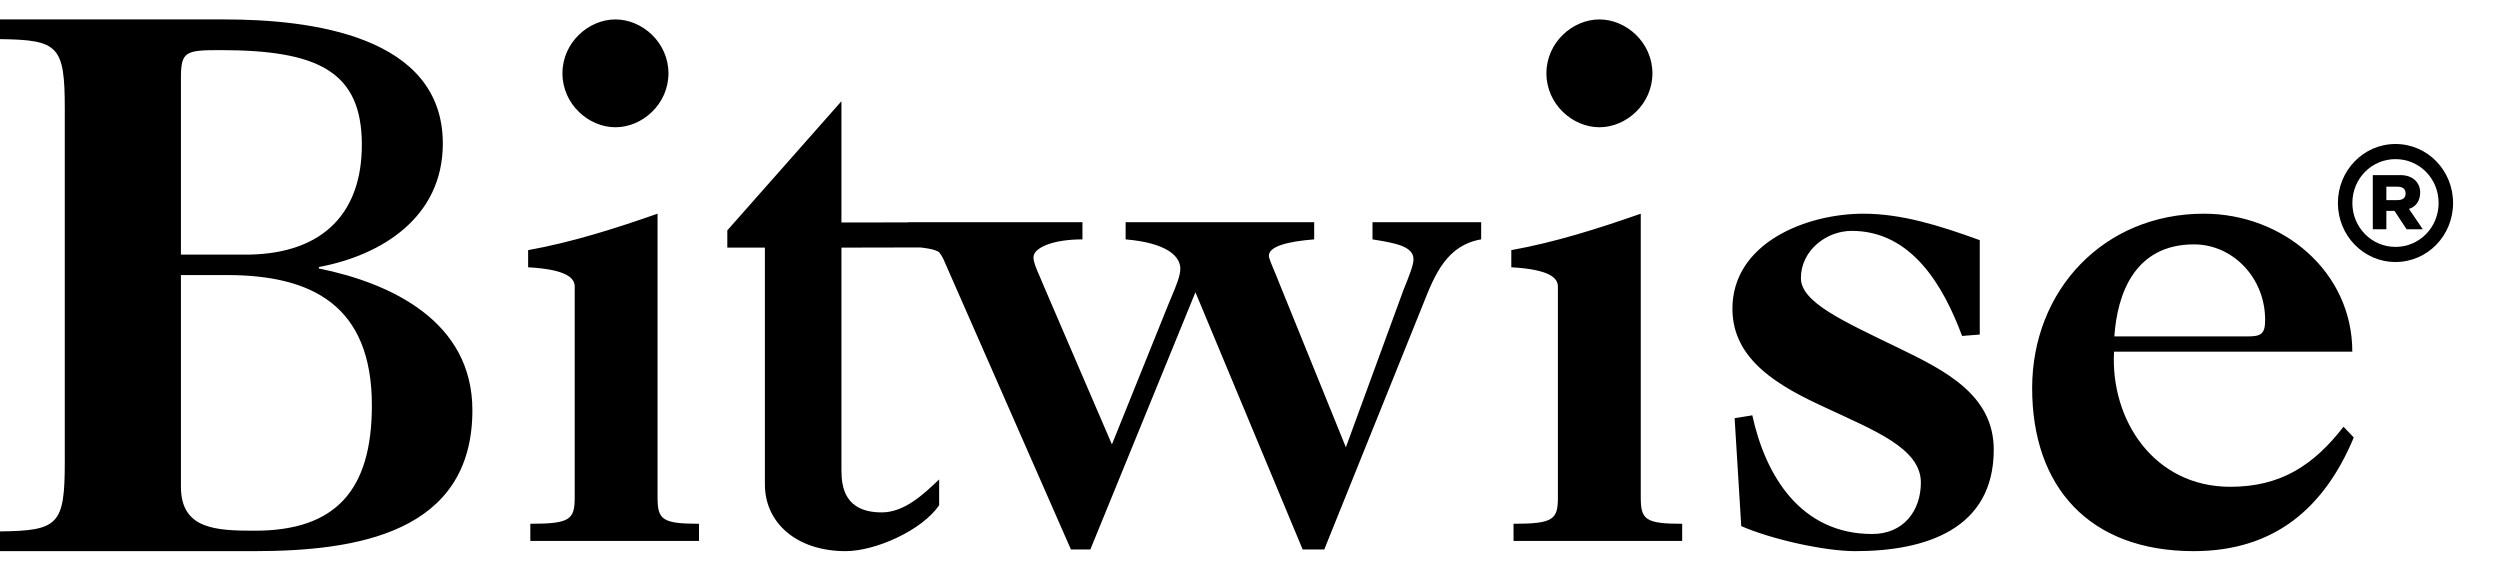
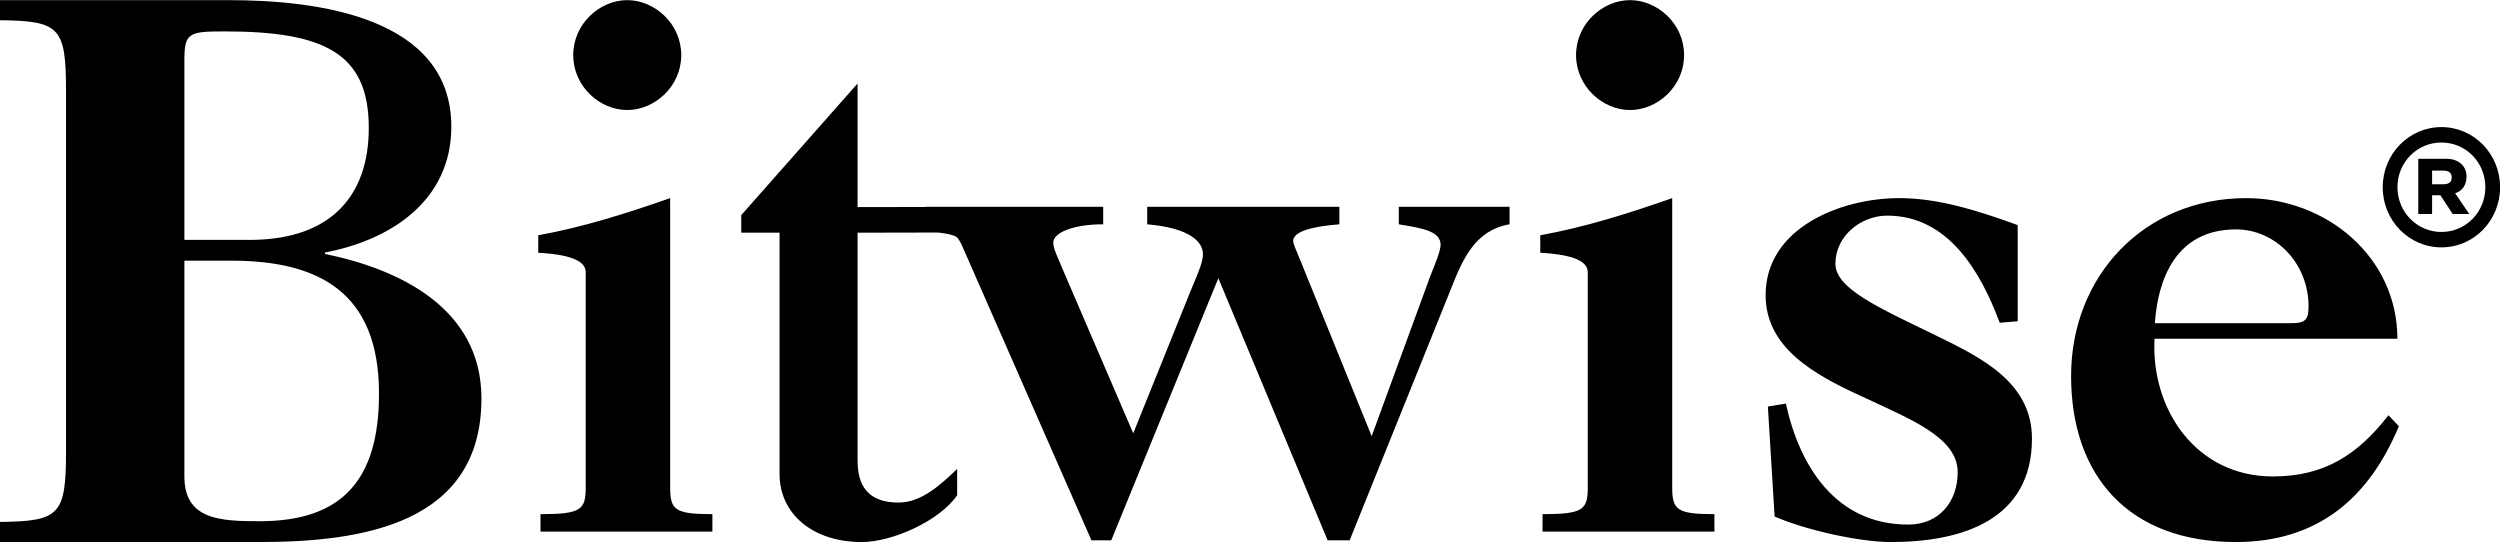
- <svg xmlns="http://www.w3.org/2000/svg" viewBox="0 0 92 21" fill="currentColor" class="c-cLYGRd c-cLYGRd-iXcdXm-size-sm c-cLYGRd-ljqKRC-margin-0">
+ <svg xmlns="http://www.w3.org/2000/svg" fill="currentColor" class="c-cLYGRd c-cLYGRd-iXcdXm-size-sm c-cLYGRd-ljqKRC-margin-0" viewBox="0 0.71 90.27 19.57">
  <path d="M6.658 17.912V10.122H8.345C11.469 10.122 13.685 11.227 13.685 14.92C13.685 18.047 12.351 19.53 9.378 19.53C7.942 19.53 6.658 19.476 6.658 17.912ZM6.658 9.37V2.879C6.658 1.894 6.822 1.844 8.104 1.844C11.706 1.844 13.316 2.627 13.316 5.329C13.316 7.779 11.951 9.319 9.168 9.37H6.658ZM2.384 3.994V17.003C2.384 19.315 2.15 19.53 0 19.556V20.282H9.353C13.135 20.282 17.384 19.61 17.384 15.095C17.384 11.816 14.379 10.418 11.736 9.88V9.826C14.042 9.396 16.296 7.999 16.296 5.284C16.296 1.306 11.425 0.715 8.265 0.715H0V1.44C2.15 1.467 2.384 1.682 2.384 3.994ZM21.149 10.546C21.149 10.231 20.85 9.915 19.435 9.836V9.205C21.041 8.916 22.619 8.417 24.198 7.864V18.302C24.198 19.117 24.361 19.275 25.723 19.275V19.906H19.516V19.275C20.986 19.275 21.149 19.117 21.149 18.302V10.546ZM24.599 2.699C24.599 3.833 23.637 4.683 22.648 4.683C21.659 4.683 20.698 3.833 20.698 2.699C20.698 1.565 21.659 0.715 22.648 0.715C23.637 0.715 24.599 1.565 24.599 2.699ZM34.573 9.298C34.629 9.37 34.679 9.452 34.722 9.545L39.41 20.22H40.125L43.992 10.755L47.938 20.22H48.733L52.388 11.149C52.812 10.071 53.262 9.02 54.507 8.809V8.178H50.508V8.809L50.567 8.819C51.337 8.946 52.017 9.058 52.017 9.545C52.017 9.756 51.858 10.15 51.646 10.676L49.528 16.46L47.064 10.387C47.027 10.284 46.969 10.149 46.911 10.011C46.804 9.759 46.694 9.499 46.694 9.414C46.694 9.072 47.356 8.888 48.362 8.809V8.178H41.423V8.809C42.959 8.941 43.436 9.44 43.436 9.887C43.436 10.154 43.284 10.514 43.093 10.969C43.059 11.052 43.022 11.139 42.985 11.228L40.919 16.355L38.43 10.571C38.373 10.427 38.314 10.292 38.26 10.168C38.135 9.883 38.032 9.649 38.032 9.467C38.032 9.125 38.721 8.809 39.834 8.809V8.178H33.424V8.184L30.965 8.188V3.725L26.765 8.478V9.112H28.148V17.826C28.148 19.252 29.33 20.282 31.116 20.282C32.222 20.282 33.932 19.516 34.561 18.592V17.642C33.983 18.196 33.279 18.856 32.449 18.856C31.091 18.856 30.965 17.932 30.965 17.298V9.112L33.861 9.106C33.861 9.106 34.449 9.155 34.573 9.298ZM55.616 9.836C57.031 9.915 57.331 10.231 57.331 10.546V18.302C57.331 19.117 57.167 19.275 55.698 19.275V19.906H61.904V19.275C60.543 19.275 60.38 19.117 60.38 18.302V7.864C58.801 8.417 57.222 8.916 55.616 9.205V9.836ZM58.858 4.683C59.848 4.683 60.809 3.833 60.809 2.699C60.809 1.565 59.848 0.715 58.858 0.715C57.869 0.715 56.908 1.565 56.908 2.699C56.908 3.833 57.869 4.683 58.858 4.683ZM72.855 8.838C71.338 8.285 69.957 7.864 68.575 7.864C66.462 7.864 63.753 8.943 63.753 11.364C63.753 13.258 65.487 14.231 67.221 15.02C68.954 15.836 70.688 16.494 70.688 17.757C70.688 18.809 70.038 19.651 68.9 19.651C66.273 19.651 64.972 17.52 64.485 15.284L63.834 15.389L64.078 19.361C65.162 19.835 67.112 20.282 68.277 20.282C70.878 20.282 73.37 19.467 73.37 16.546C73.37 14.521 71.555 13.626 69.876 12.81C67.817 11.811 66.273 11.127 66.273 10.232C66.273 9.232 67.194 8.496 68.142 8.496C70.363 8.496 71.528 10.548 72.205 12.363L72.855 12.311V8.838ZM86.242 15.704L86.619 16.099C85.543 18.677 83.714 20.282 80.728 20.282C76.881 20.282 74.783 17.914 74.783 14.284C74.783 10.679 77.419 7.864 81.104 7.864C84.01 7.864 86.565 9.995 86.565 12.942H77.796C77.661 15.468 79.275 17.914 82.073 17.914C83.929 17.914 85.139 17.125 86.242 15.704ZM77.808 12.38H82.702C83.2 12.38 83.357 12.304 83.357 11.773C83.357 10.206 82.153 8.993 80.74 8.993C78.541 8.993 77.913 10.838 77.808 12.38Z" />
  <path d="M88.154 9.642C89.33 9.642 90.273 8.673 90.273 7.471C90.273 6.269 89.33 5.299 88.154 5.299C86.983 5.299 86.035 6.269 86.035 7.471C86.035 8.673 86.983 9.642 88.154 9.642ZM88.154 9.086C87.275 9.086 86.567 8.366 86.567 7.471C86.567 6.571 87.275 5.856 88.154 5.856C89.038 5.856 89.741 6.571 89.741 7.471C89.741 8.366 89.038 9.086 88.154 9.086ZM87.818 8.436V7.761H88.118L88.562 8.436H89.158L88.65 7.687C88.91 7.61 89.062 7.385 89.062 7.082C89.062 6.702 88.77 6.444 88.342 6.444H87.319V8.436H87.818ZM87.818 6.87H88.222C88.422 6.87 88.526 6.955 88.526 7.119C88.526 7.287 88.422 7.364 88.214 7.364H87.818V6.87Z" />
</svg>
